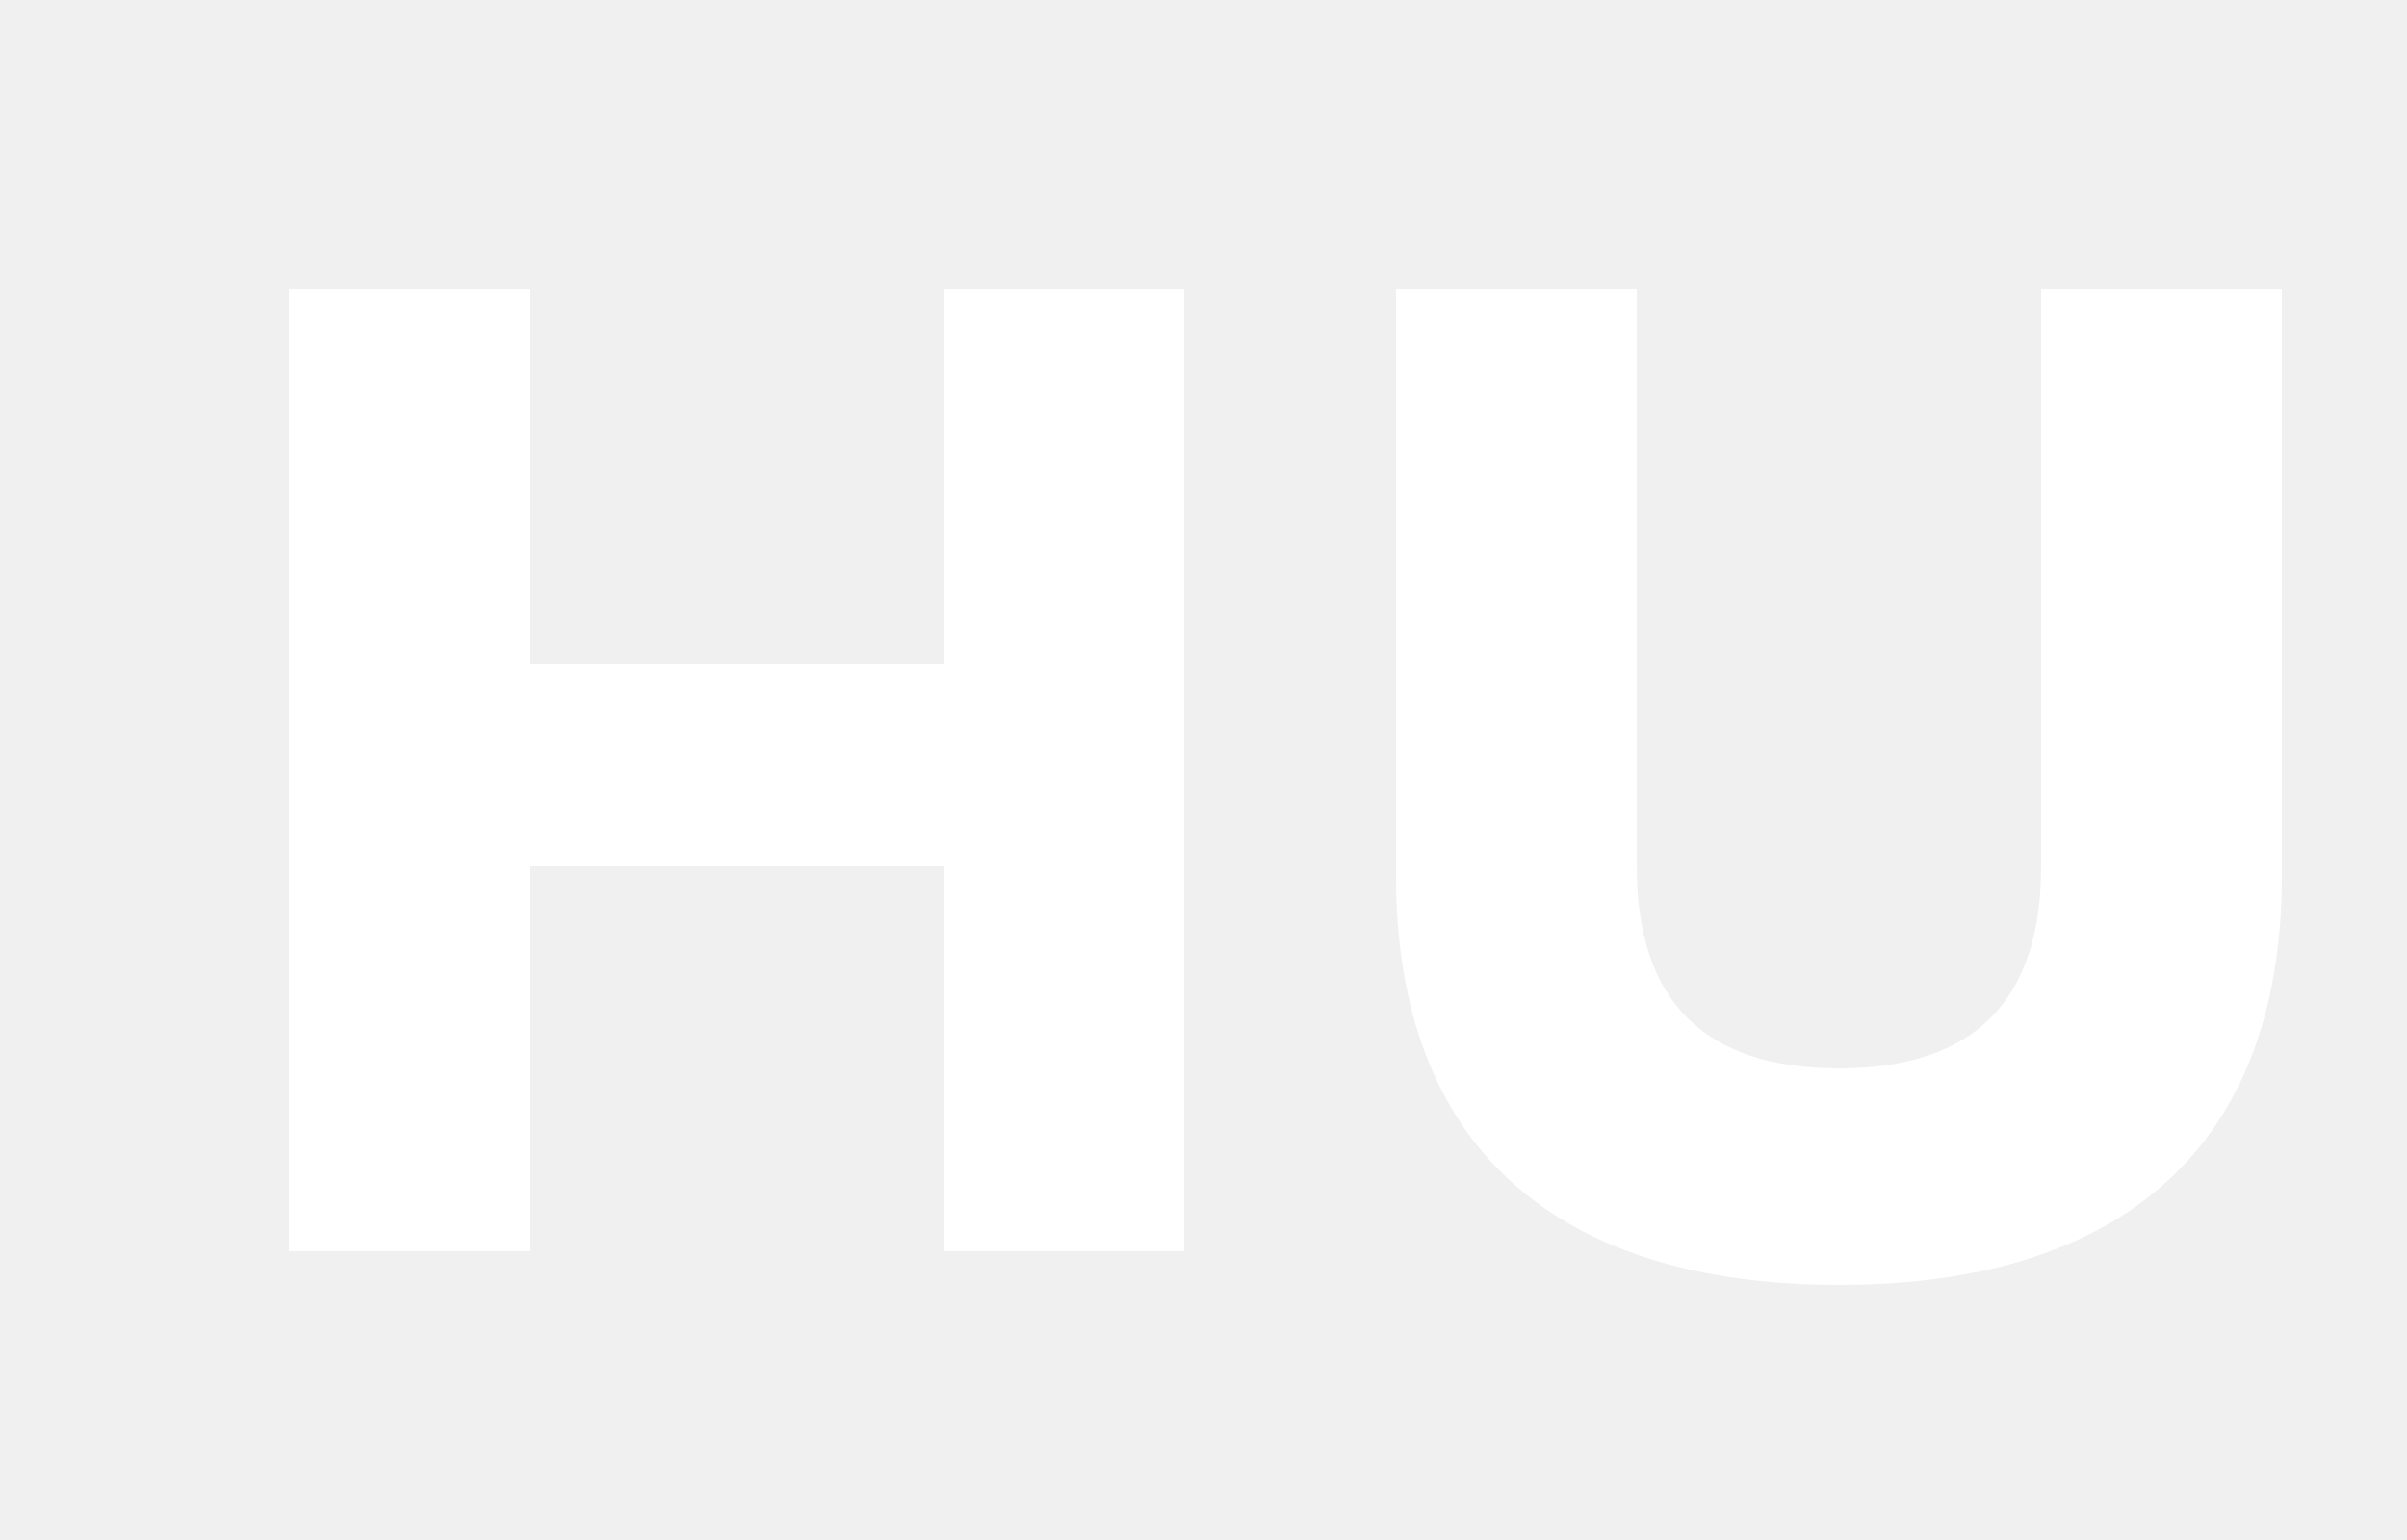
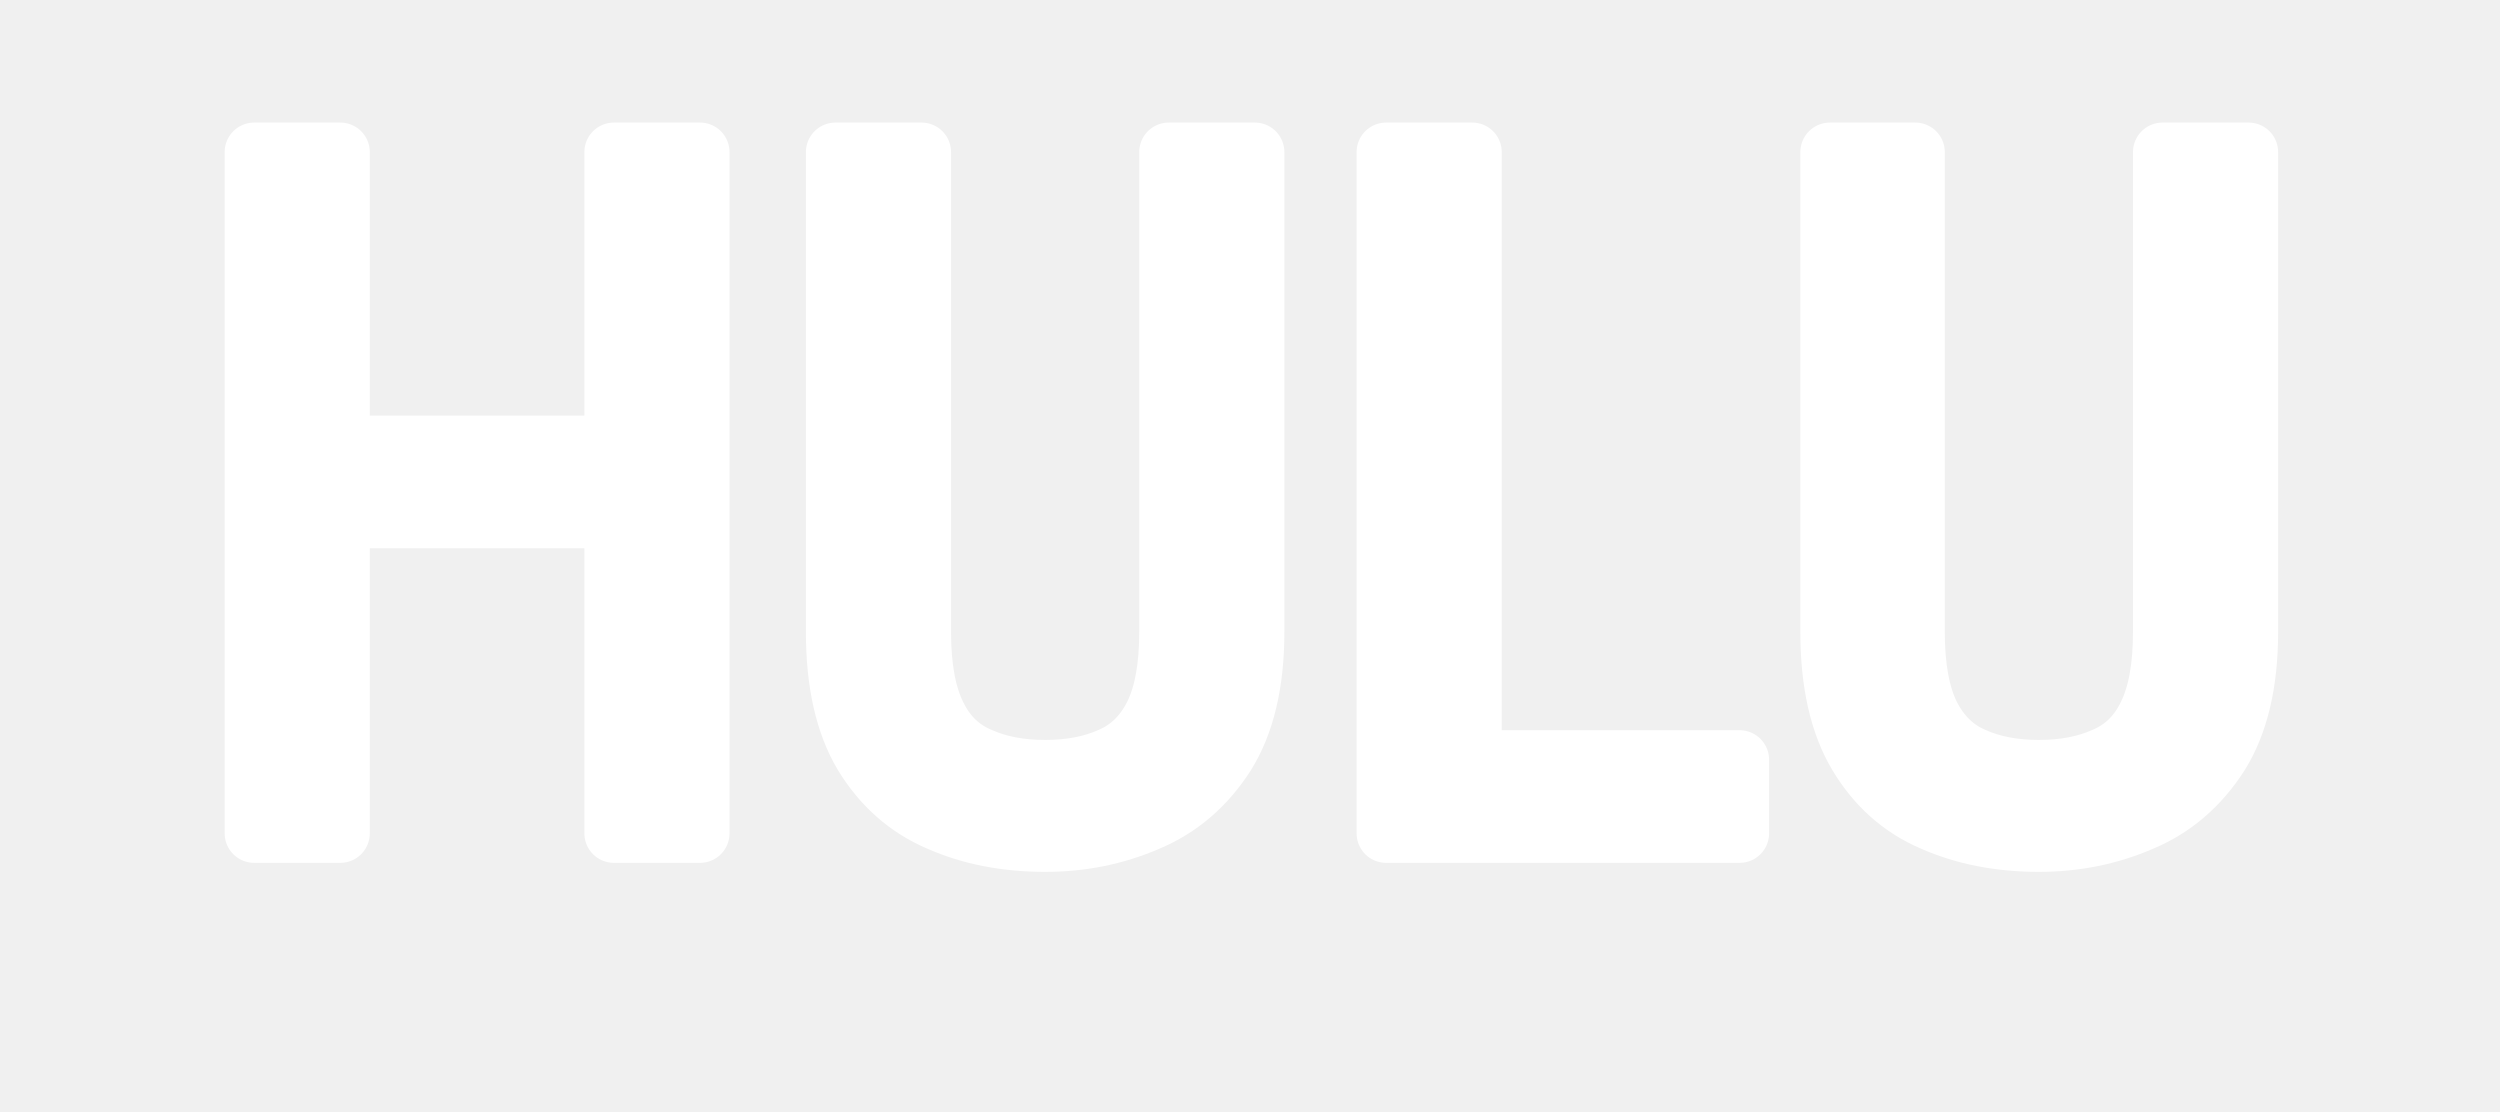
- <svg xmlns="http://www.w3.org/2000/svg" width="50" height="32" viewBox="0 0 50 32">
-   <path d="M6 26V6h5v7.8h8.6V6h5v20h-5v-8H11v8z" fill="#FFFFFF" />
-   <path d="M29 6h5v12c0 2.8 1.4 4.2 4.2 4.2s4.2-1.4 4.2-4.2V6h5v12.2c0 5.6-3.3 8.5-9.2 8.5S29 23.8 29 18.2z" fill="#FFFFFF" />
+ <svg xmlns="http://www.w3.org/2000/svg" width="36" height="16" viewBox="0 0 36 16">
+   <path d="M4.73 6.41L8.98 6.41L8.98 7.47L4.73 7.47L4.73 6.41ZM3.66 2.19L4.90 2.19L4.90 12L3.66 12L3.66 2.19ZM8.84 2.19L10.08 2.19L10.08 12L8.84 12L8.84 2.19ZM16.83 9.10L16.83 2.19L18.07 2.19L18.07 9.10Q18.07 10.20 17.65 10.87Q17.22 11.54 16.53 11.83Q15.84 12.13 15.05 12.13L15.05 12.13Q14.20 12.13 13.52 11.83Q12.84 11.54 12.43 10.87Q12.03 10.20 12.03 9.10L12.03 9.10L12.03 2.19L13.27 2.19L13.27 9.10Q13.27 9.86 13.49 10.30Q13.70 10.73 14.11 10.90Q14.51 11.08 15.05 11.08L15.05 11.08Q15.59 11.08 15.99 10.90Q16.39 10.73 16.61 10.30Q16.83 9.86 16.83 9.10L16.83 9.10ZM20.98 10.94L25.05 10.94L25.05 12L20.98 12L20.98 10.94ZM19.96 2.19L21.20 2.19L21.20 12L19.96 12L19.96 2.19ZM31.14 9.10L31.14 2.19L32.38 2.19L32.38 9.10Q32.38 10.20 31.96 10.87Q31.53 11.54 30.84 11.83Q30.15 12.13 29.36 12.13L29.36 12.13Q28.51 12.13 27.83 11.83Q27.15 11.54 26.75 10.87Q26.35 10.20 26.35 9.10L26.35 9.10L26.35 2.19L27.58 2.19L27.58 9.10Q27.58 9.86 27.80 10.30Q28.02 10.73 28.42 10.90Q28.82 11.08 29.36 11.08L29.36 11.08Q29.90 11.08 30.30 10.90Q30.71 10.73 30.92 10.30Q31.14 9.86 31.14 9.10L31.14 9.10Z" fill="#FFFFFF" stroke="#FFFFFF" stroke-width="0.85" stroke-linejoin="round" paint-order="stroke fill" />
</svg>
